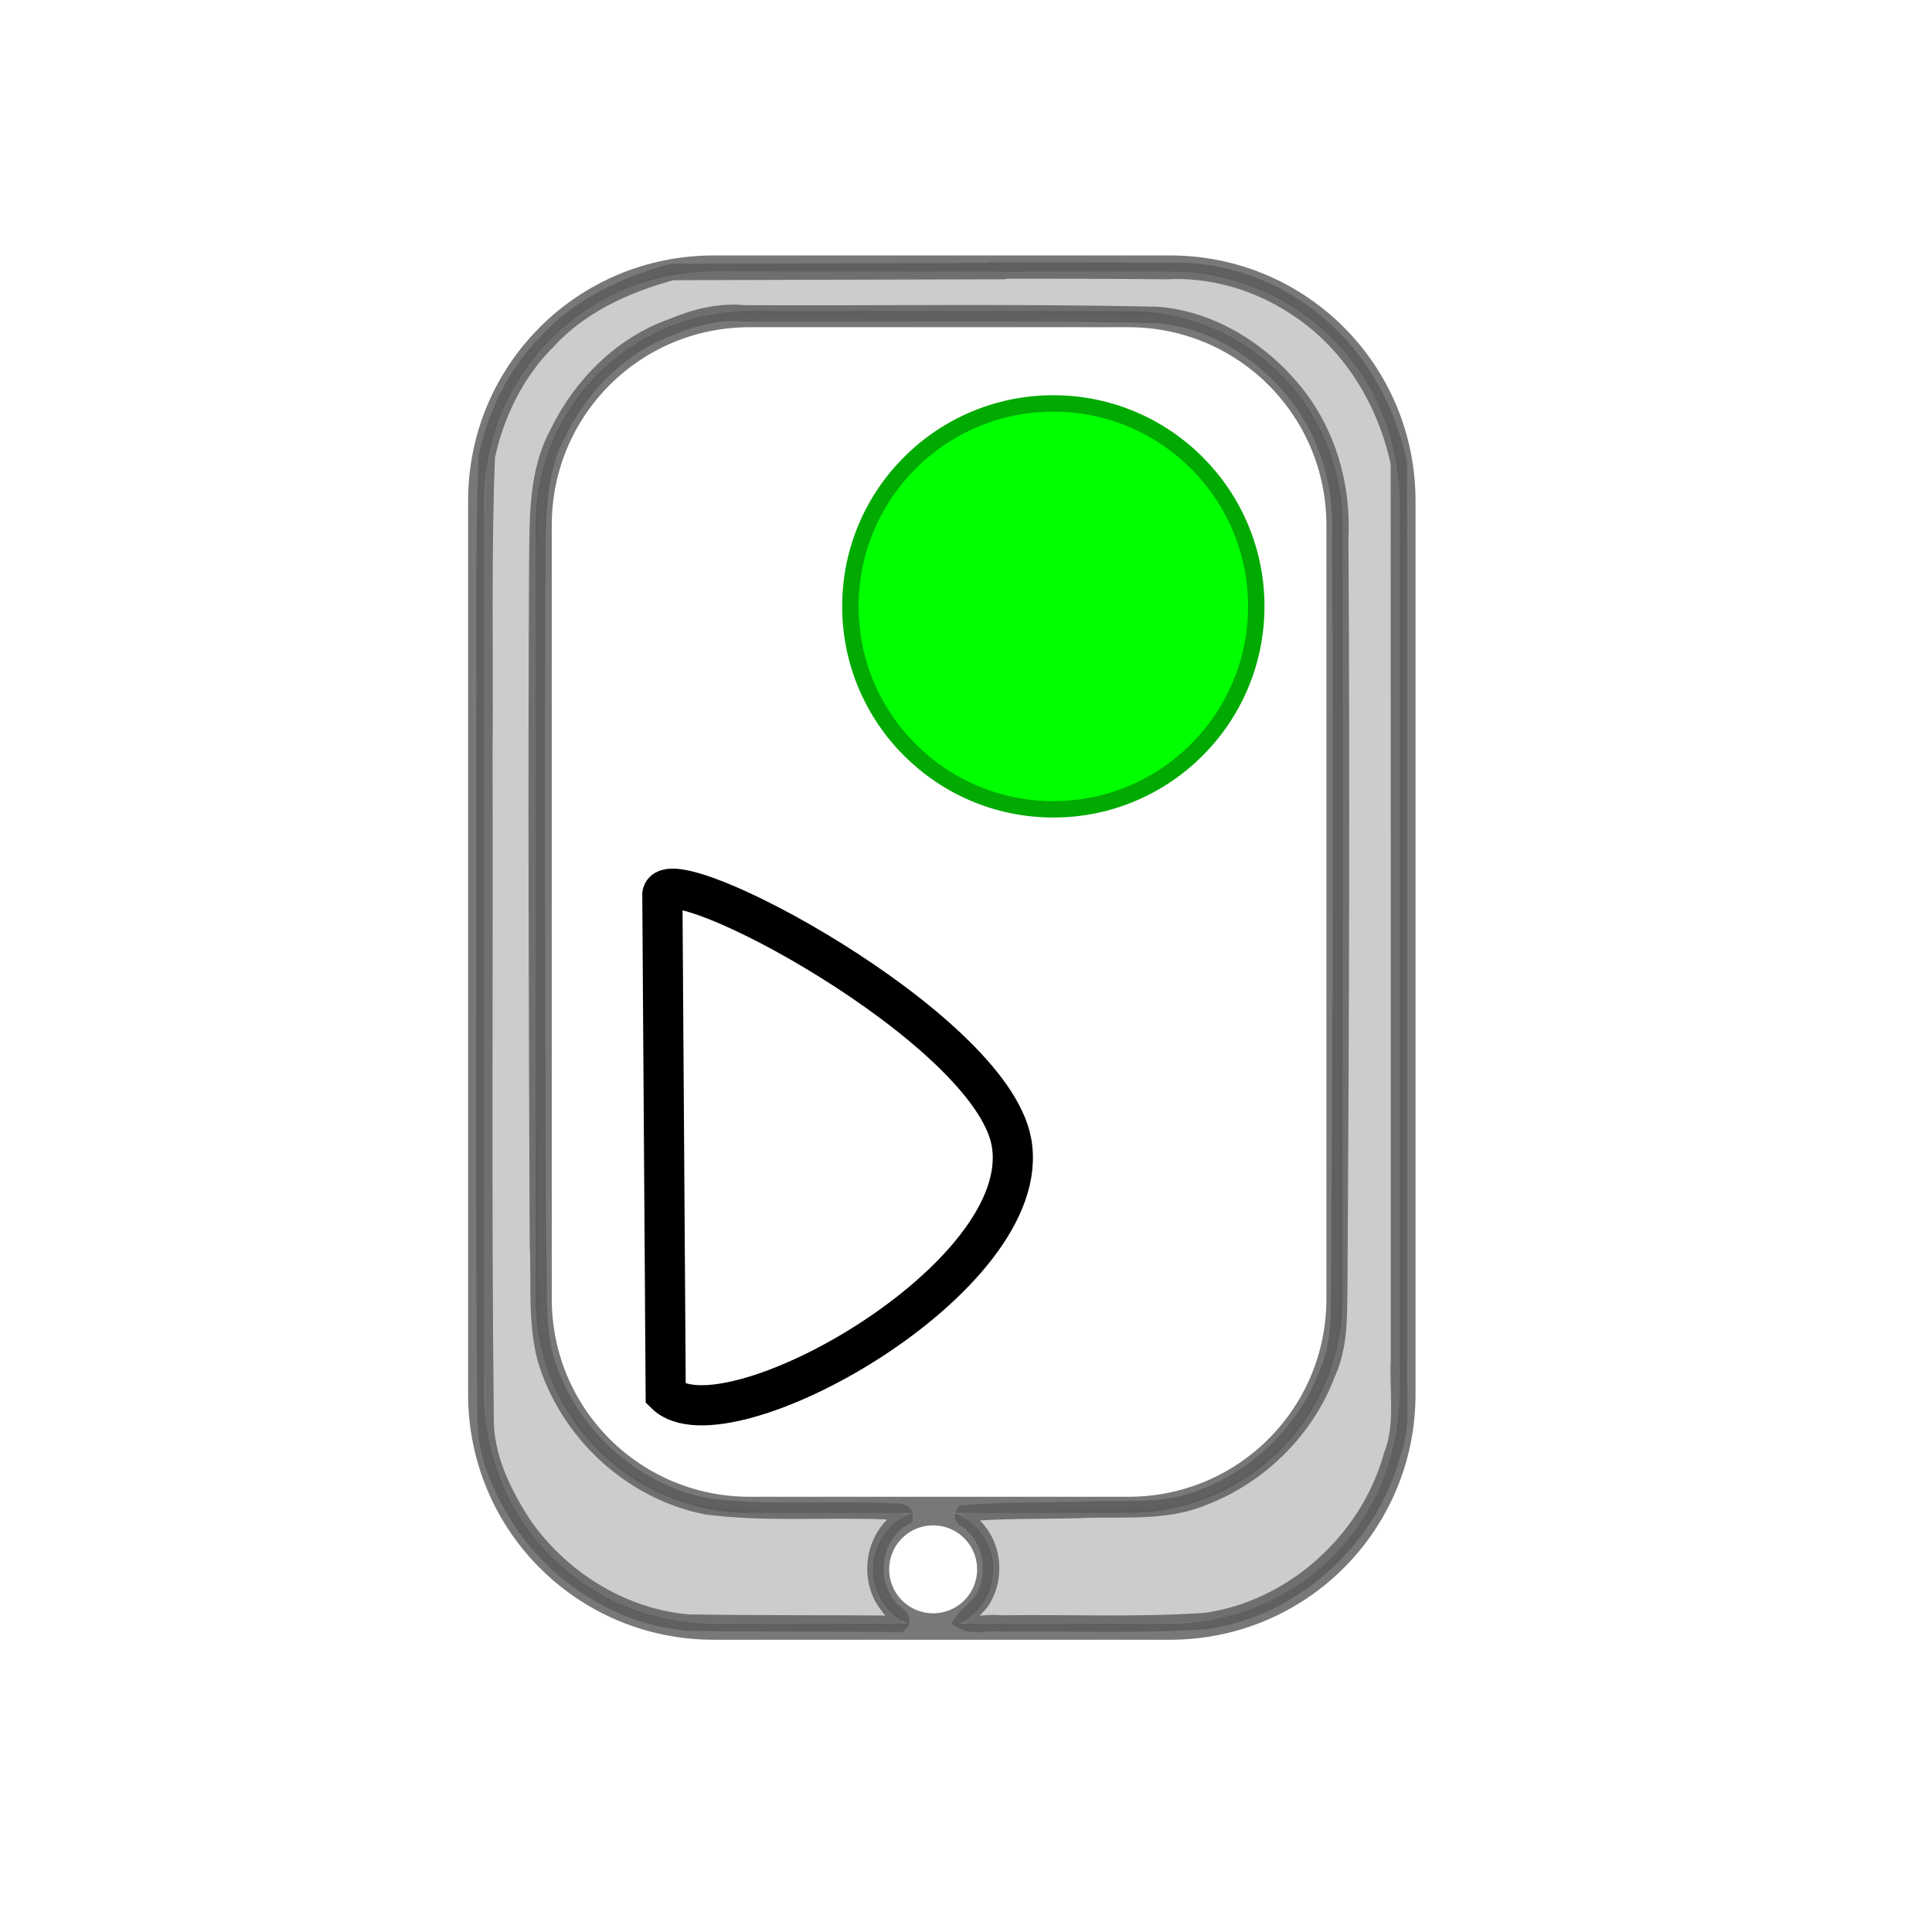
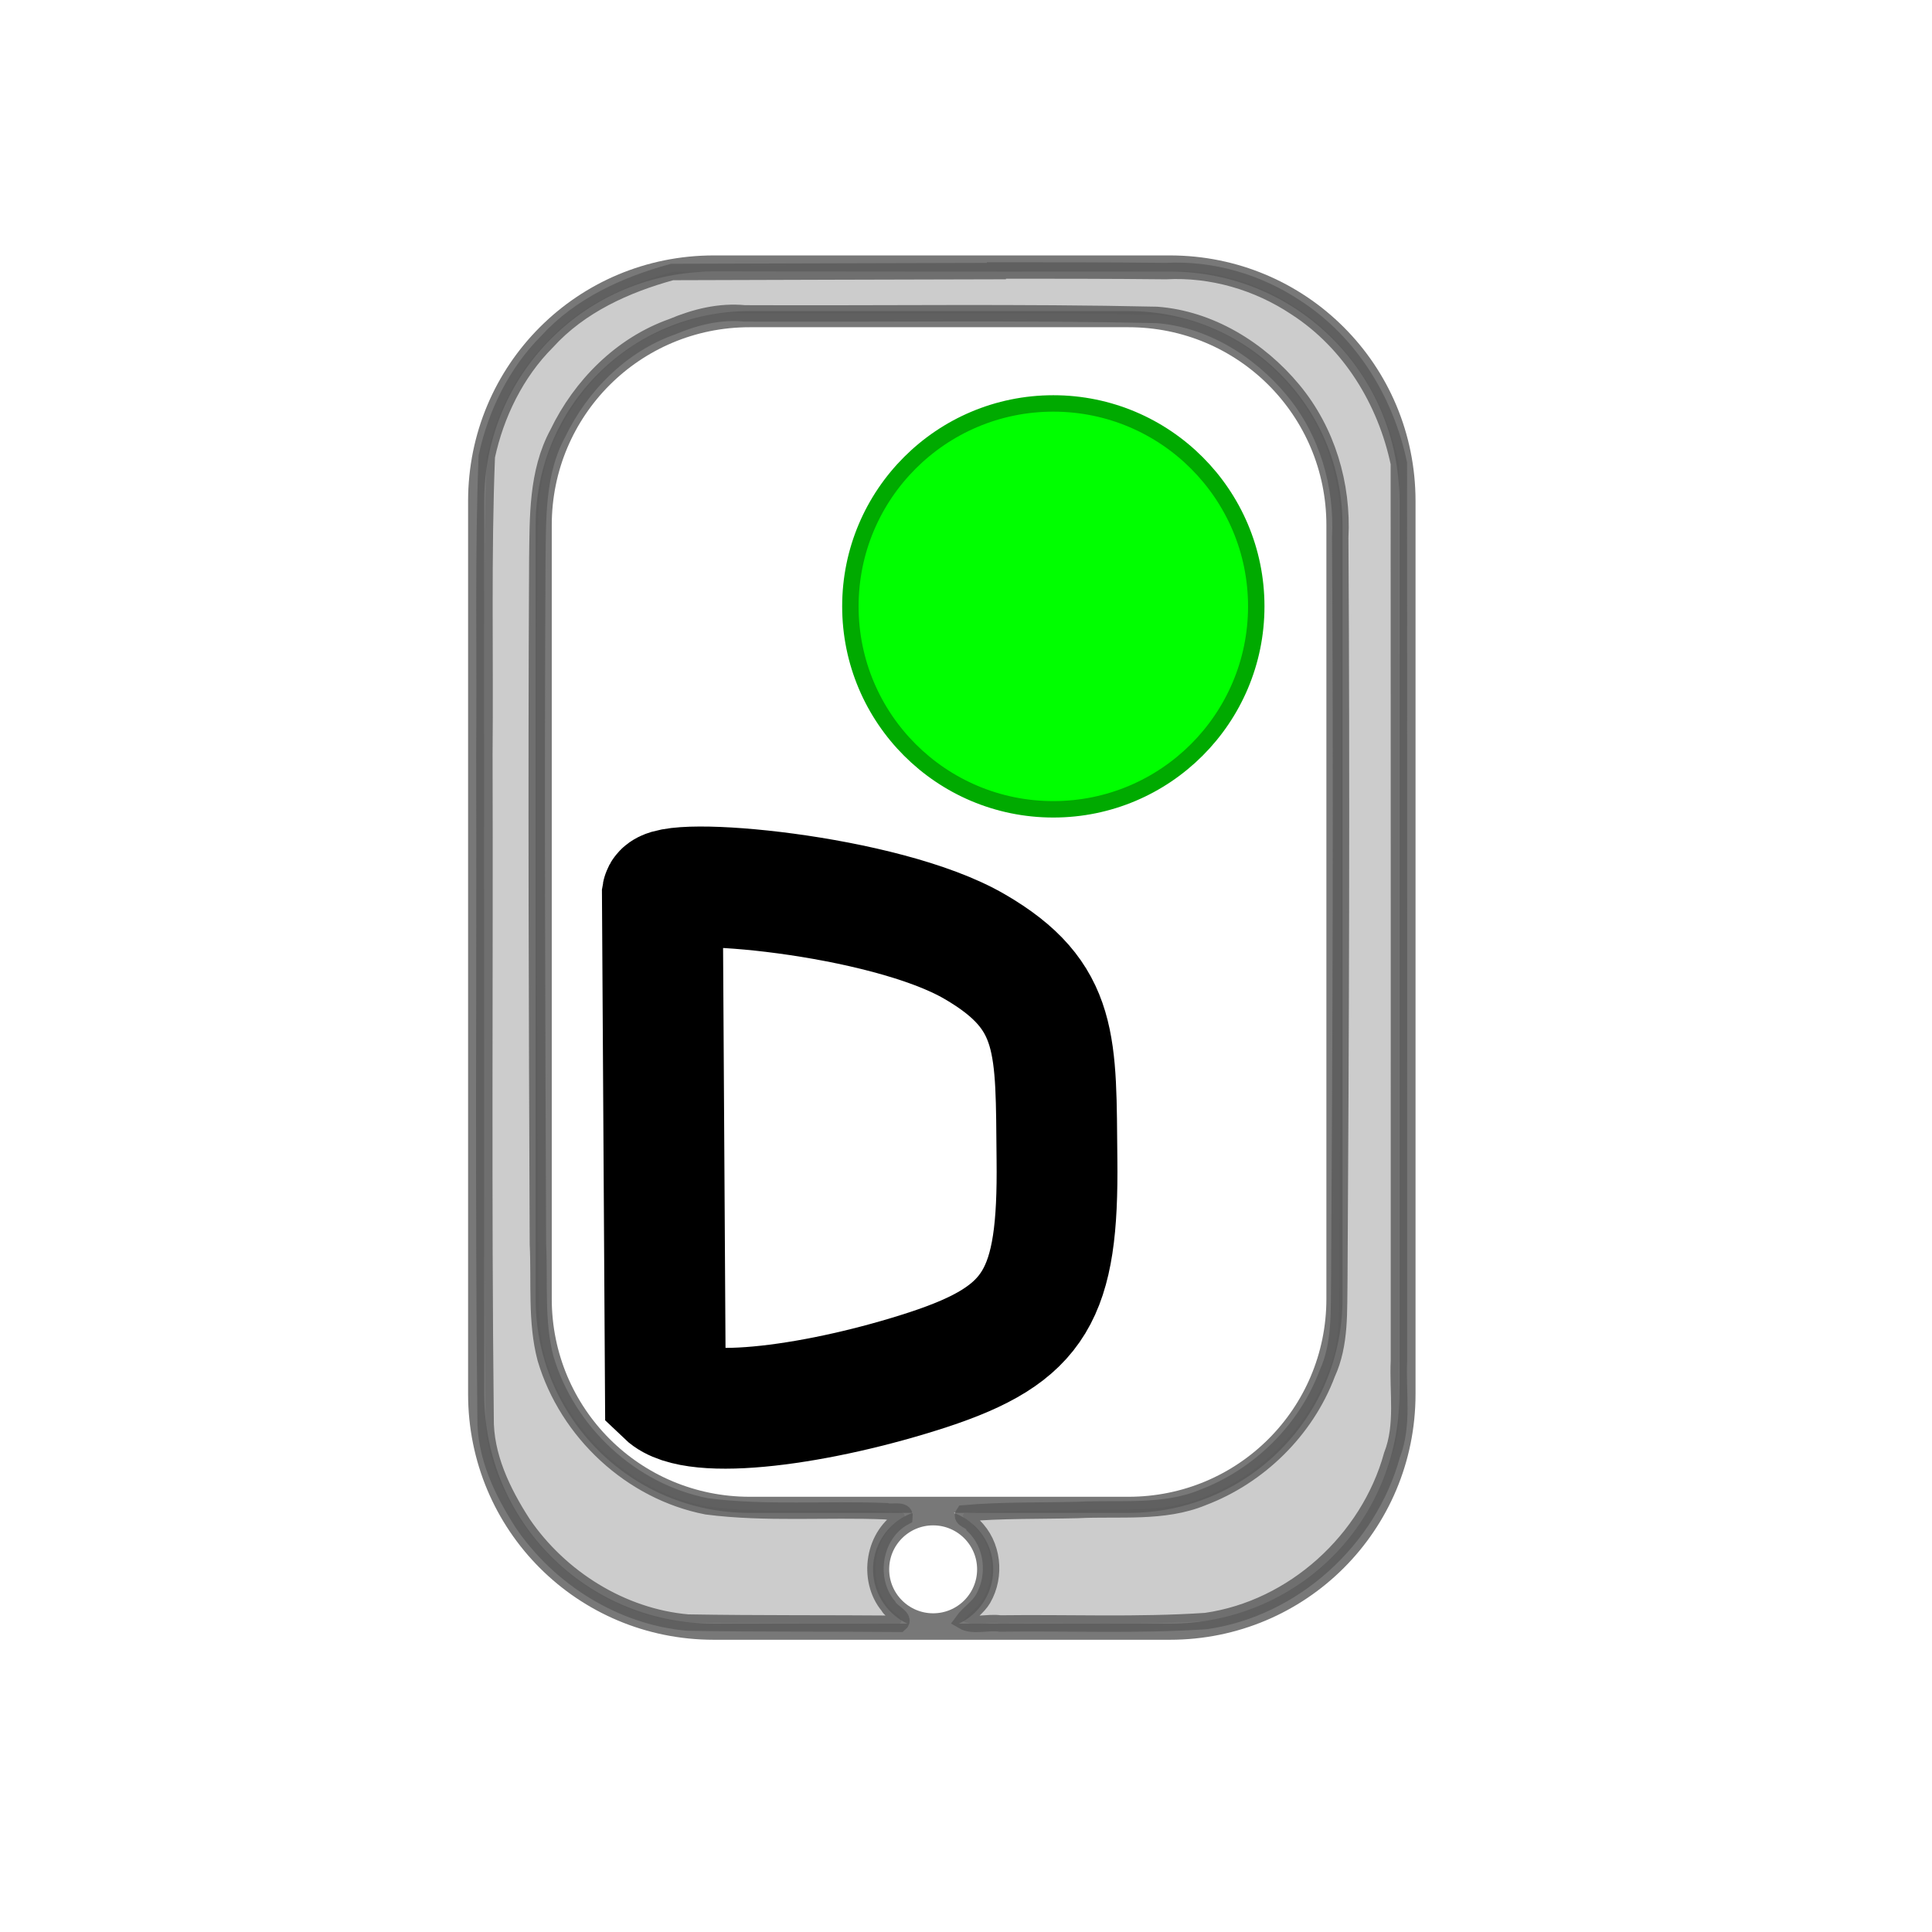
<svg xmlns="http://www.w3.org/2000/svg" width="24" height="24" viewBox="0 0 6.35 6.35" version="1.1" id="svg8">
  <defs id="defs2" />
  <g id="layer1" transform="translate(0,-290.65)">
    <path id="path836" style="fill:none;fill-opacity:1;stroke:#5a5a5a;stroke-width:0.053;stroke-miterlimit:4;stroke-dasharray:none;stroke-opacity:0.82" d="m 3.238,295.808 a 0.171,0.171 0 0 1 -0.171,0.171 0.171,0.171 0 0 1 -0.171,-0.171 0.171,0.171 0 0 1 0.171,-0.171 0.171,0.171 0 0 1 0.171,0.171 z m -0.774,-4.109 h 1.245 c 0.375,0 0.677,0.302 0.677,0.677 v 2.543 c 0,0.375 -0.302,0.677 -0.677,0.677 h -1.245 c -0.375,0 -0.677,-0.302 -0.677,-0.677 v -2.543 c 0,-0.375 0.302,-0.677 0.677,-0.677 z m -0.118,-0.183 h 1.499 c 0.433,0 0.781,0.348 0.781,0.781 v 2.935 c 0,0.433 -0.348,0.781 -0.781,0.781 H 2.346 c -0.433,0 -0.781,-0.348 -0.781,-0.781 v -2.935 c 0,-0.433 0.348,-0.781 0.781,-0.781 z" />
    <path style="fill:#4d4d4d;fill-opacity:0.286;stroke:#5a5a5a;stroke-width:0.054;stroke-miterlimit:4;stroke-dasharray:none;stroke-opacity:0.82" d="m 3.275,291.541 c -0.355,7.3e-4 -0.711,0.002 -1.066,0.003 -0.153,0.042 -0.303,0.11 -0.411,0.229 -0.102,0.102 -0.168,0.238 -0.198,0.377 -0.013,0.326 -0.005,0.653 -0.008,0.979 0.002,0.727 -0.004,1.453 0.004,2.18 -0.002,0.126 0.055,0.244 0.122,0.348 0.122,0.179 0.325,0.307 0.543,0.326 0.232,0.004 0.464,0.002 0.696,0.004 0.023,-0.019 -0.028,-0.038 -0.037,-0.058 -0.073,-0.087 -0.05,-0.238 0.053,-0.293 0.003,-0.028 -0.044,-0.013 -0.06,-0.019 -0.196,-0.008 -0.397,0.009 -0.59,-0.016 -0.248,-0.048 -0.458,-0.243 -0.53,-0.486 -0.032,-0.121 -0.019,-0.251 -0.025,-0.376 -0.003,-0.749 -0.006,-1.498 -0.002,-2.247 0.002,-0.141 -0.002,-0.289 0.067,-0.417 0.076,-0.158 0.209,-0.292 0.376,-0.351 0.076,-0.032 0.156,-0.052 0.239,-0.044 0.451,0.002 0.903,-0.005 1.354,0.005 0.175,0.013 0.337,0.113 0.448,0.247 0.112,0.135 0.164,0.311 0.155,0.485 0.005,0.812 0.002,1.624 -0.003,2.436 -0.002,0.105 0.005,0.214 -0.04,0.312 -0.07,0.186 -0.224,0.337 -0.409,0.407 -0.128,0.053 -0.274,0.034 -0.411,0.041 -0.125,0.003 -0.25,1.6e-4 -0.374,0.011 -0.014,0.02 0.026,0.023 0.032,0.041 0.064,0.061 0.075,0.164 0.031,0.24 -0.017,0.029 -0.047,0.047 -0.066,0.073 0.032,0.019 0.083,0.002 0.122,0.008 0.225,-0.003 0.451,0.007 0.676,-0.008 0.288,-0.041 0.535,-0.266 0.612,-0.545 0.039,-0.1 0.018,-0.207 0.023,-0.311 -2.123e-4,-0.983 4.065e-4,-1.966 -3.055e-4,-2.949 -0.043,-0.205 -0.16,-0.397 -0.338,-0.512 -0.126,-0.084 -0.277,-0.128 -0.428,-0.12 -0.186,-0.002 -0.371,-0.002 -0.557,-0.002 z" id="path885" />
    <circle style="fill:#00ff00;fill-opacity:1;stroke:#00aa00;stroke-width:0.054;stroke-miterlimit:4;stroke-dasharray:none;stroke-opacity:1" id="path887" cx="3.462" cy="292.643" r="0.667" />
-     <path style="fill:none;stroke:#000000;stroke-width:0.132;stroke-linecap:butt;stroke-linejoin:miter;stroke-opacity:1;fill-opacity:1;stroke-miterlimit:4;stroke-dasharray:none" d="m 2.177,293.589 c 0.02,-0.126 1.075,0.435 1.147,0.813 0.085,0.448 -0.944,1.018 -1.136,0.83 z" id="path833" />
+     <path style="fill:none;fill-opacity:1;stroke:#000000;stroke-width:0.397;stroke-linecap:butt;stroke-linejoin:miter;stroke-miterlimit:4;stroke-dasharray:none;stroke-opacity:1" d="m 2.177,293.589 c 0.01,-0.063 0.73,-2.4e-4 1.026,0.172 0.281,0.163 0.267,0.324 0.271,0.7 0.005,0.445 -0.068,0.574 -0.424,0.691 -0.349,0.114 -0.766,0.174 -0.863,0.081 z" id="path833" />
  </g>
</svg>
